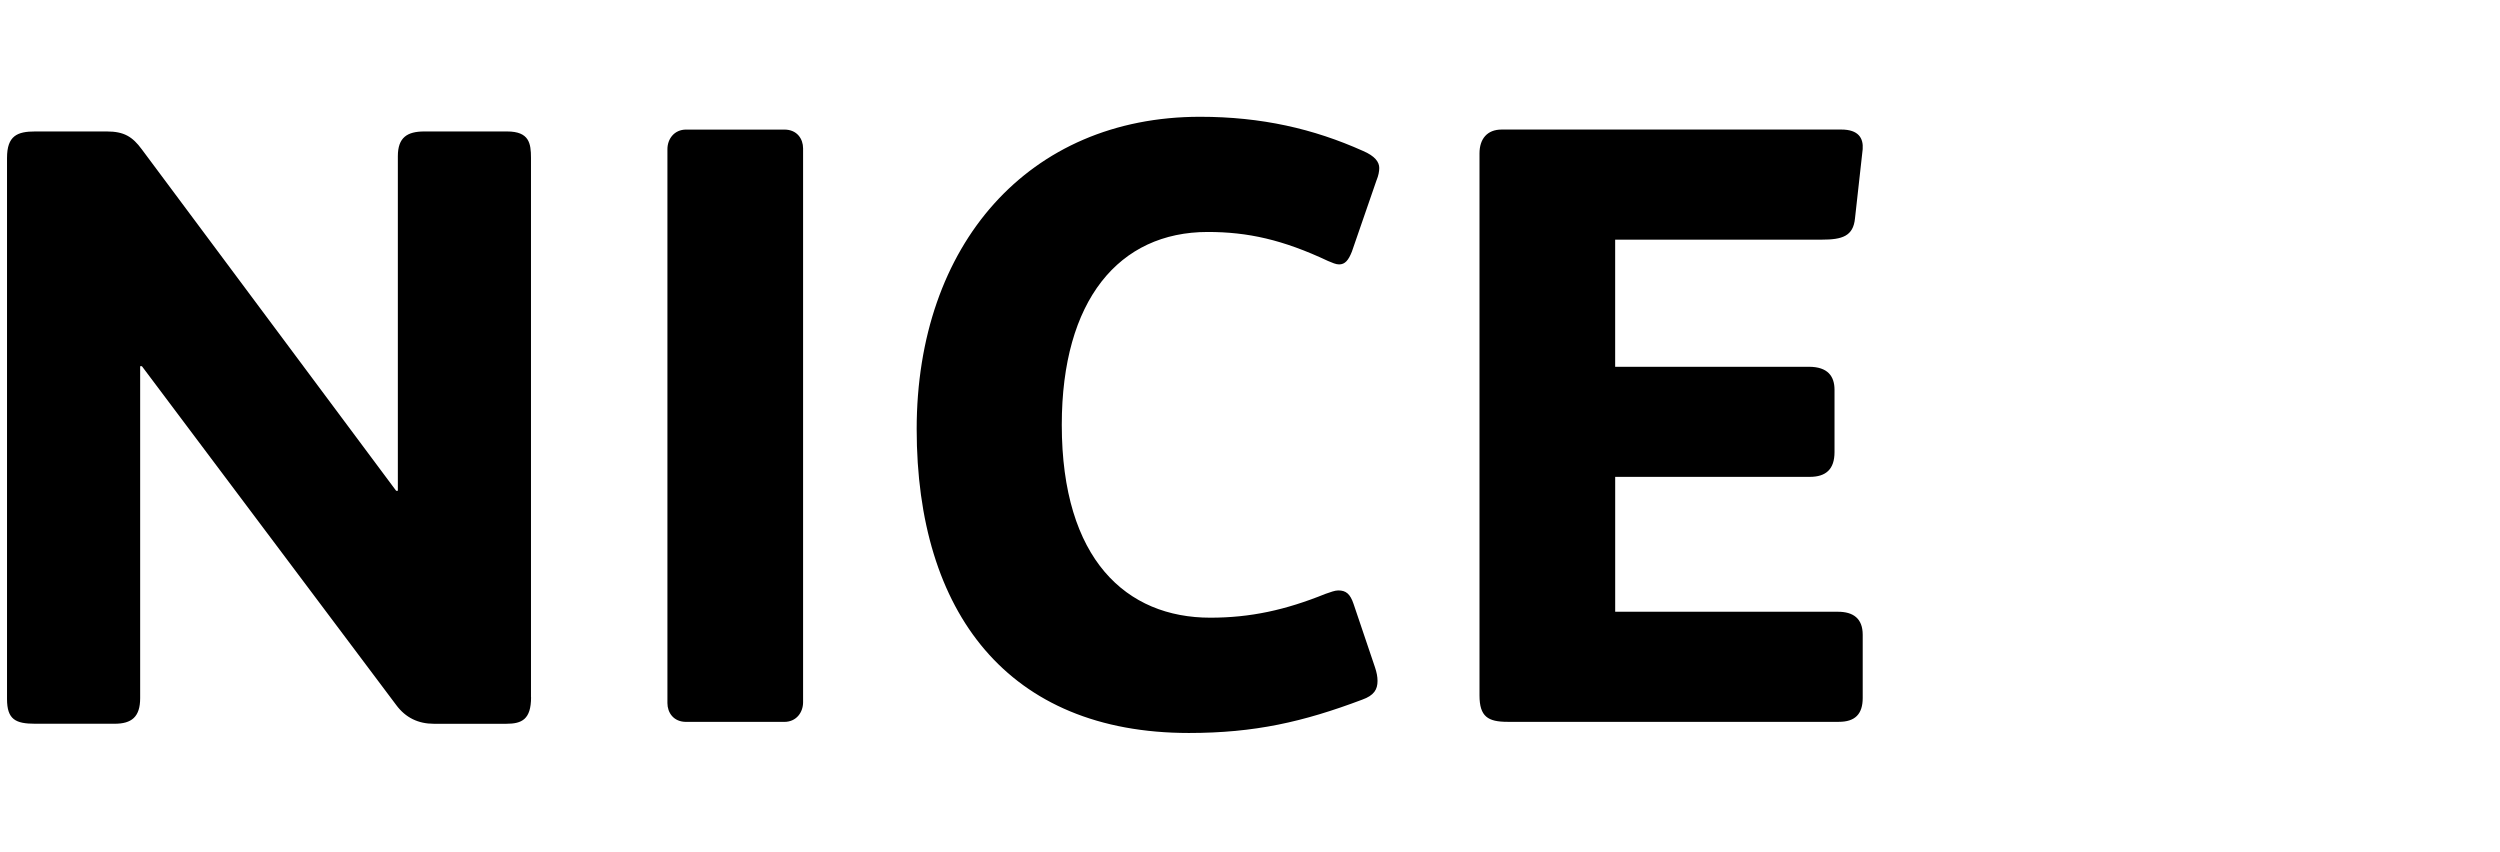
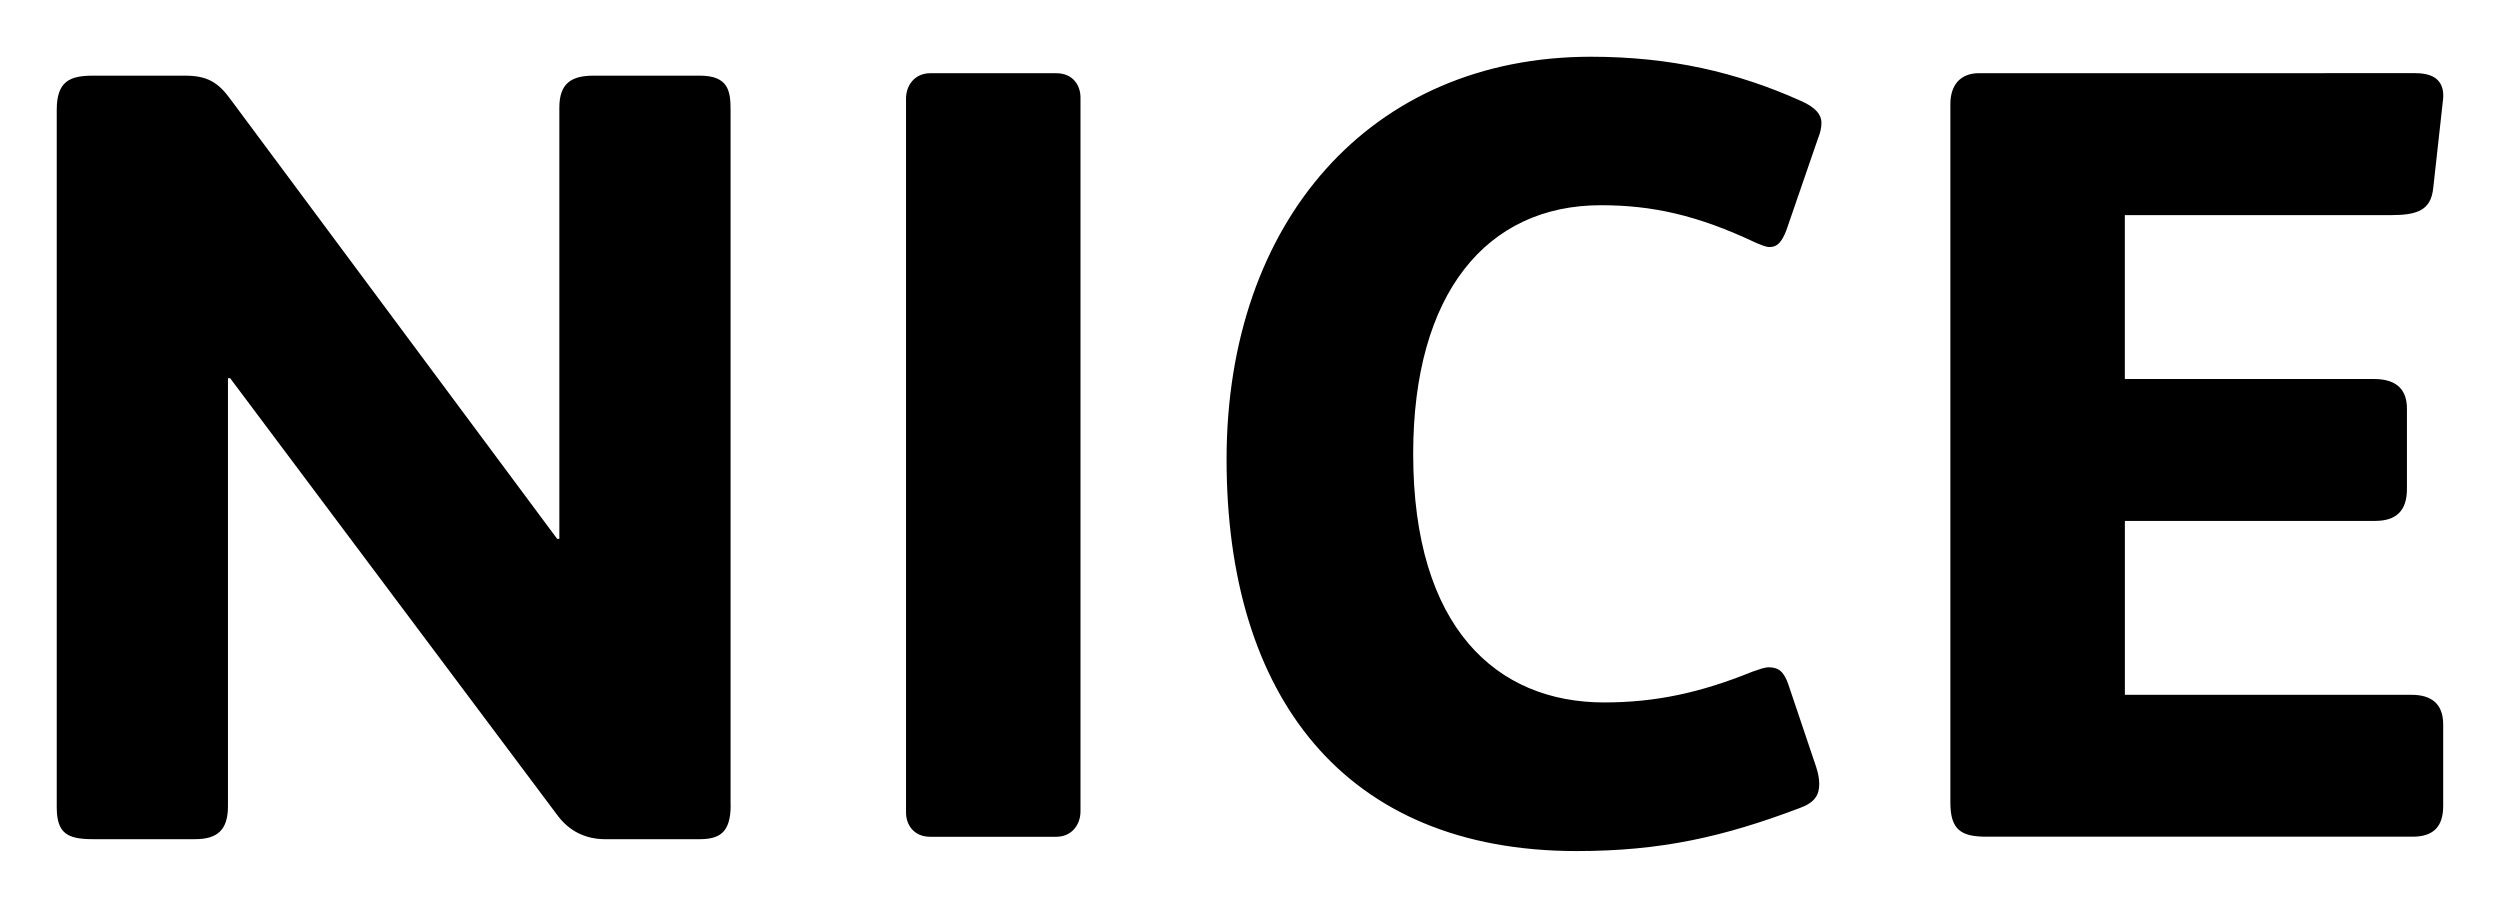
- <svg xmlns="http://www.w3.org/2000/svg" version="1.1" width="1504" height="512" viewBox="0 0 1504 512">
-   <path fill="#000" d="M319.488 419.504c0 13.36-5.632 15.92-14.88 15.92h-43.648c-9.248 0-16.928-3.6-22.608-11.296l-152.992-203.84h-1.040v199.728c0 11.296-5.136 15.392-15.392 15.392h-47.76c-11.808 0-16.944-2.56-16.944-14.896v-325.504c0-13.344 6.16-15.92 16.944-15.92h43.12c10.256 0 15.392 3.088 21.040 10.784l152.992 205.376h1.024v-201.28c0-11.28 5.648-14.88 15.92-14.88h49.808c13.344 0 14.368 7.184 14.368 15.92v324.48h0.032zM483.136 422.464c0 6.16-4.096 11.824-11.28 11.824h-59.056c-7.68 0-11.28-5.664-11.28-11.296v-333.248c0-6.16 4.112-11.792 11.28-11.792h59.056c7.696 0 11.28 5.632 11.28 11.296v333.216zM828.192 108.24l-14.896 43.136c-2.032 5.136-4.096 7.696-7.68 7.696-2.048 0-4.096-1.024-6.672-2.064-27.216-12.816-48.272-17.456-72.384-17.456-53.408 0-87.792 41.072-87.792 116.032 0 81.136 38.992 116.016 89.344 116.016 24.128 0 45.184-4.576 69.296-14.336 3.072-1.056 5.664-2.064 7.696-2.064 4.624 0 7.184 2.064 9.232 8.208l12.848 38.016c1.024 3.072 1.536 5.632 1.536 8.208 0 5.136-2.048 8.736-9.248 11.296-35.424 13.36-64.704 20.032-104.224 20.032-108.848 0-163.776-72.4-163.776-182.784 0-110.912 67.248-187.92 170.448-187.92 36.976 0 68.304 7.2 98.064 20.544 7.2 3.072 9.776 6.672 9.776 10.256 0.016 2.064-0.512 4.624-1.552 7.2zM1107.76 77.936c10.272 0 13.328 5.136 12.832 11.792l-4.624 41.6c-1.024 10.784-7.696 12.848-20.016 12.848h-124.272v76.48h116.56c11.312 0 15.408 5.648 15.408 13.856v37.472c0 10.288-5.136 14.896-14.88 14.896h-117.072v81.152h134.016c9.232 0 14.896 4.080 14.896 13.84v38.016c0 9.744-4.624 14.368-14.368 14.368h-199.248c-11.808 0-16.928-3.088-16.928-15.92v-326.032c0-8.736 4.624-14.368 13.344-14.368l204.352-0.016z" />
+ <svg xmlns="http://www.w3.org/2000/svg" width="1410" height="512" viewBox="0 0 1410 512" fill="none">
+   <path d="M412.096 454.07C412.096 470.216 405.306 473.31 394.156 473.31H341.532C330.383 473.31 321.123 468.959 314.275 459.658L129.821 213.315H128.567V454.689C128.567 468.34 122.375 473.29 110.01 473.29H52.428C38.192 473.29 32 470.197 32 455.288V61.913C32 45.787 39.427 42.674 52.428 42.674H104.416C116.781 42.674 122.973 46.406 129.783 55.706L314.237 303.905H315.471V60.656C315.471 47.024 322.281 42.674 334.665 42.674H394.716C410.804 42.674 412.039 51.355 412.039 61.913V454.051H412.077L412.096 454.07ZM609.398 457.647C609.398 465.092 604.459 471.937 595.798 471.937H524.597C515.338 471.937 510.998 465.092 510.998 458.286V55.551C510.998 48.107 515.955 41.301 524.597 41.301H595.798C605.077 41.301 609.398 48.107 609.398 54.952V457.647V457.647ZM1025.41 77.904L1007.45 130.034C1005 136.241 1002.52 139.335 998.194 139.335C995.725 139.335 993.256 138.098 990.15 136.841C957.337 121.353 931.951 115.745 902.881 115.745C838.49 115.745 797.035 165.381 797.035 255.971C797.035 354.025 844.045 396.178 904.752 396.178C933.842 396.178 959.228 390.648 988.298 378.852C992.002 377.576 995.127 376.358 997.577 376.358C1003.15 376.358 1006.24 378.852 1008.71 386.278L1024.2 432.22C1025.43 435.933 1026.05 439.027 1026.05 442.14C1026.05 448.347 1023.58 452.697 1014.9 455.791C972.191 471.937 936.889 480 889.242 480C758.01 480 691.787 392.504 691.787 259.103C691.787 125.065 772.864 32 897.286 32C941.866 32 979.637 40.701 1015.52 56.828C1024.2 60.54 1027.3 64.891 1027.3 69.222C1027.32 71.716 1026.69 74.81 1025.43 77.923L1025.41 77.904ZM1362.47 41.281C1374.86 41.281 1378.54 47.488 1377.94 55.532L1372.37 105.806C1371.13 118.839 1363.09 121.333 1348.24 121.333H1198.41V213.76H1338.94C1352.58 213.76 1357.51 220.586 1357.51 230.505V275.791C1357.51 288.224 1351.32 293.793 1339.57 293.793H1198.43V391.866H1360C1371.13 391.866 1377.96 396.796 1377.96 408.592V454.534C1377.96 466.31 1372.39 471.898 1360.64 471.898H1120.42C1106.18 471.898 1100.01 468.166 1100.01 452.659V58.645C1100.01 48.088 1105.58 41.281 1116.1 41.281L1362.47 41.262V41.281Z" fill="black" />
</svg>
